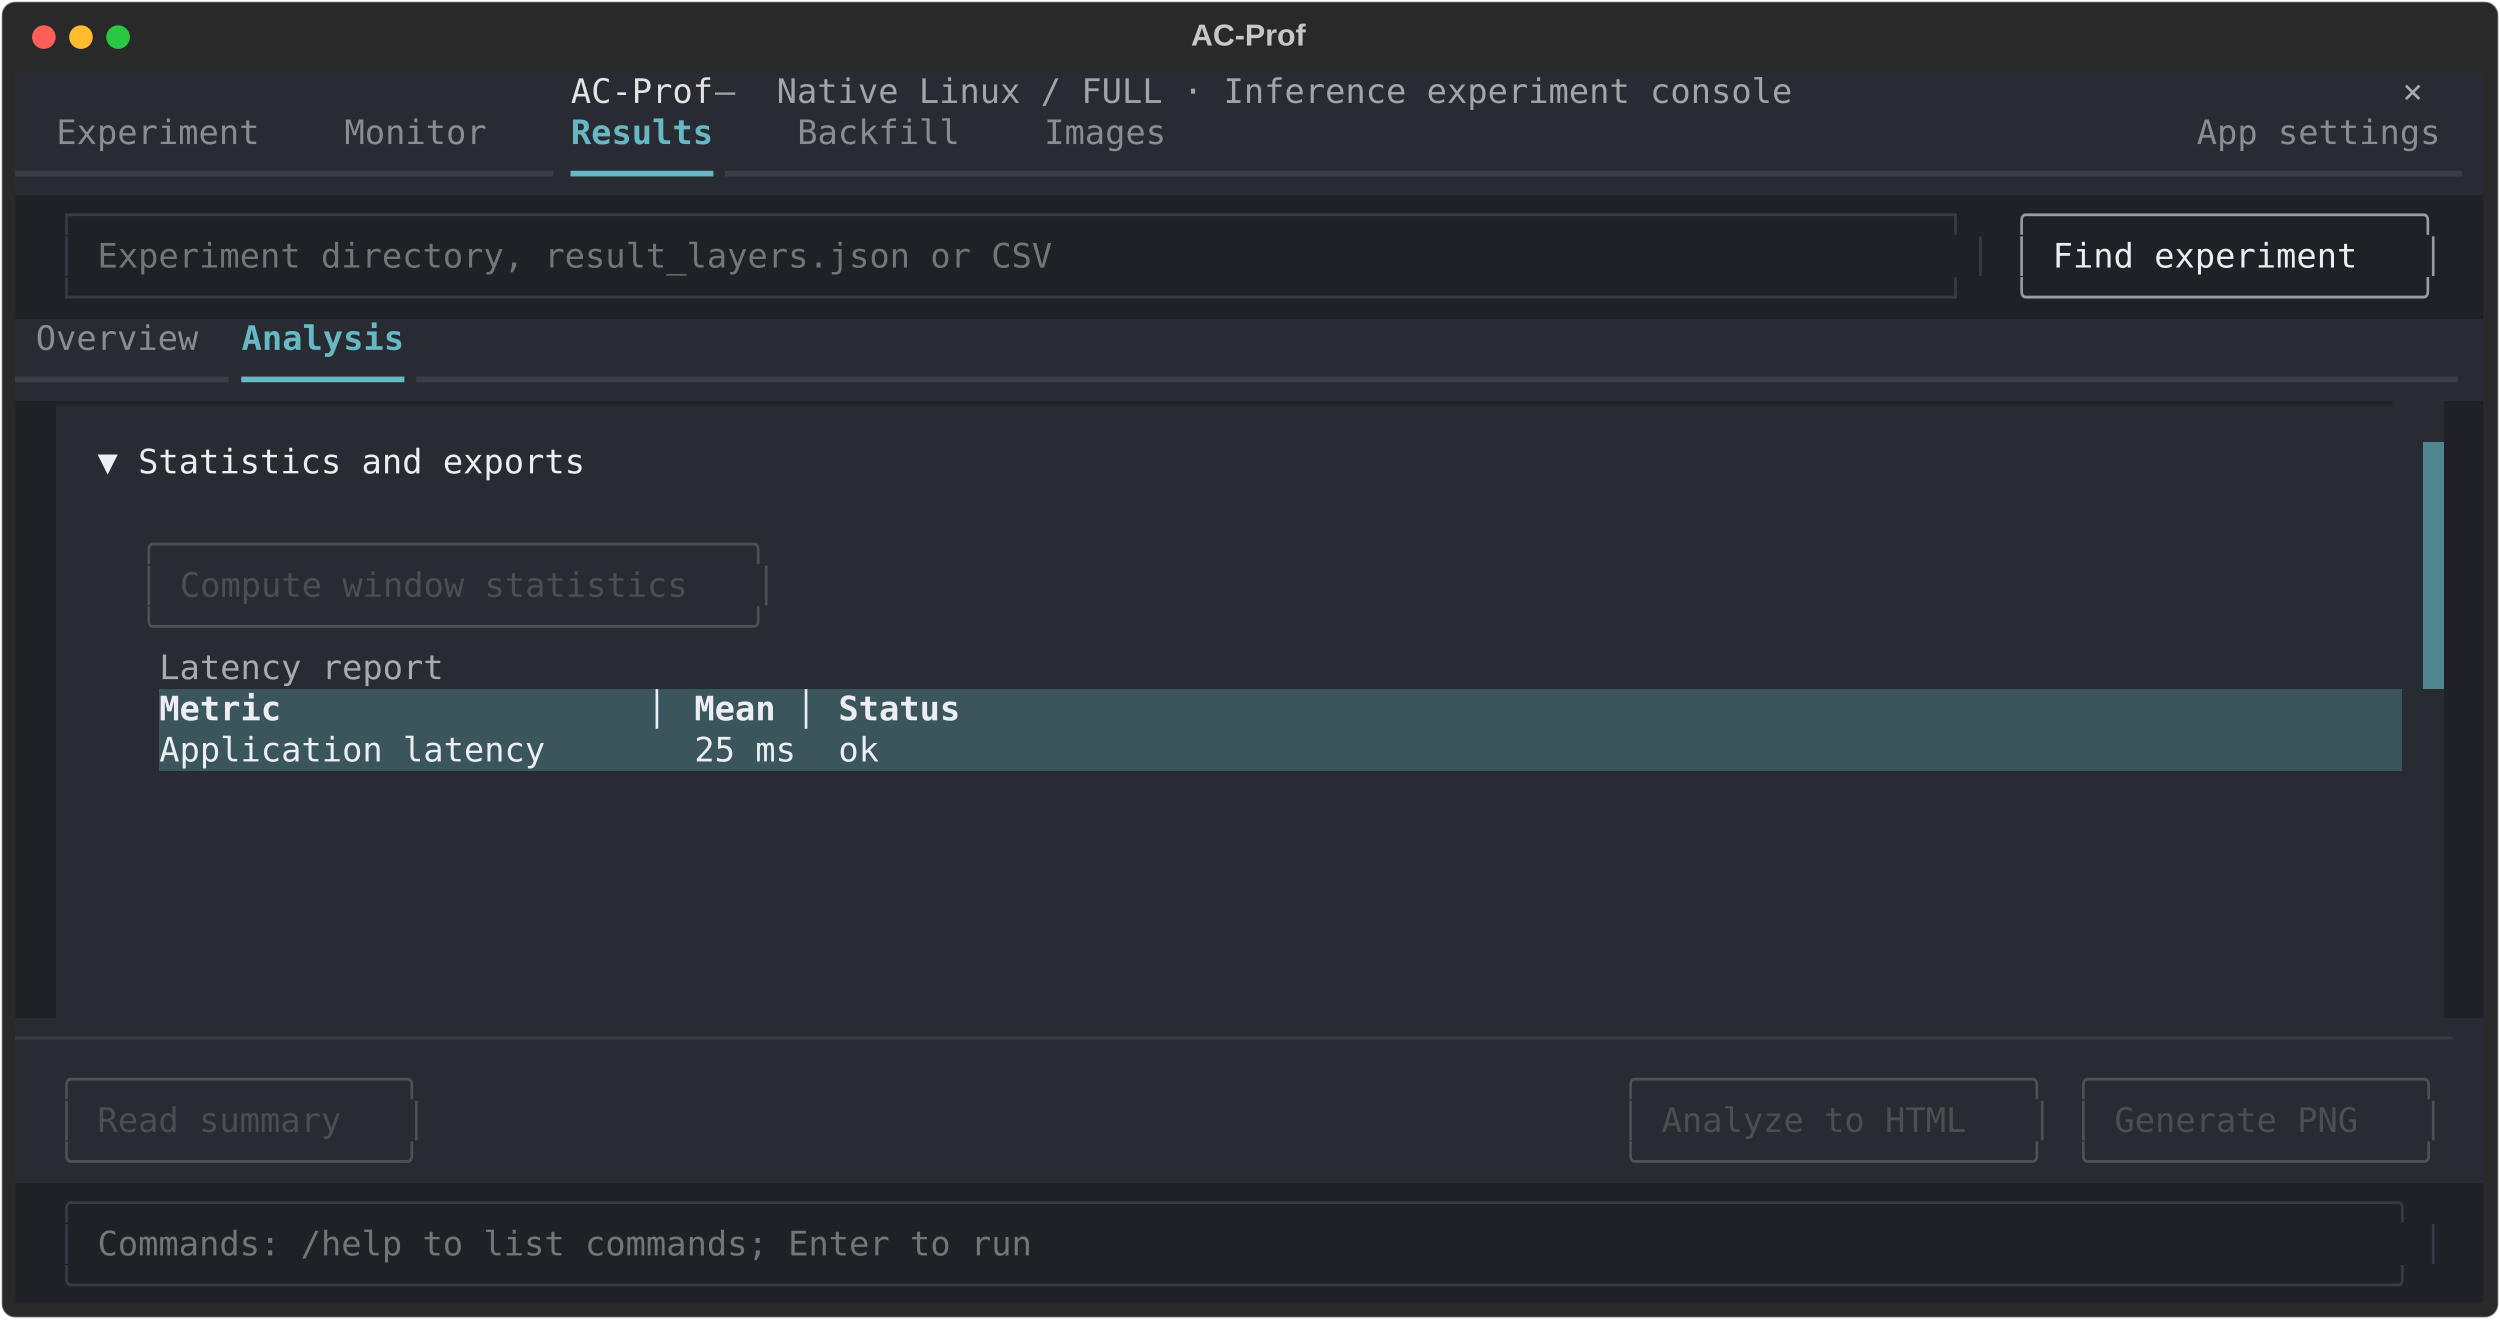
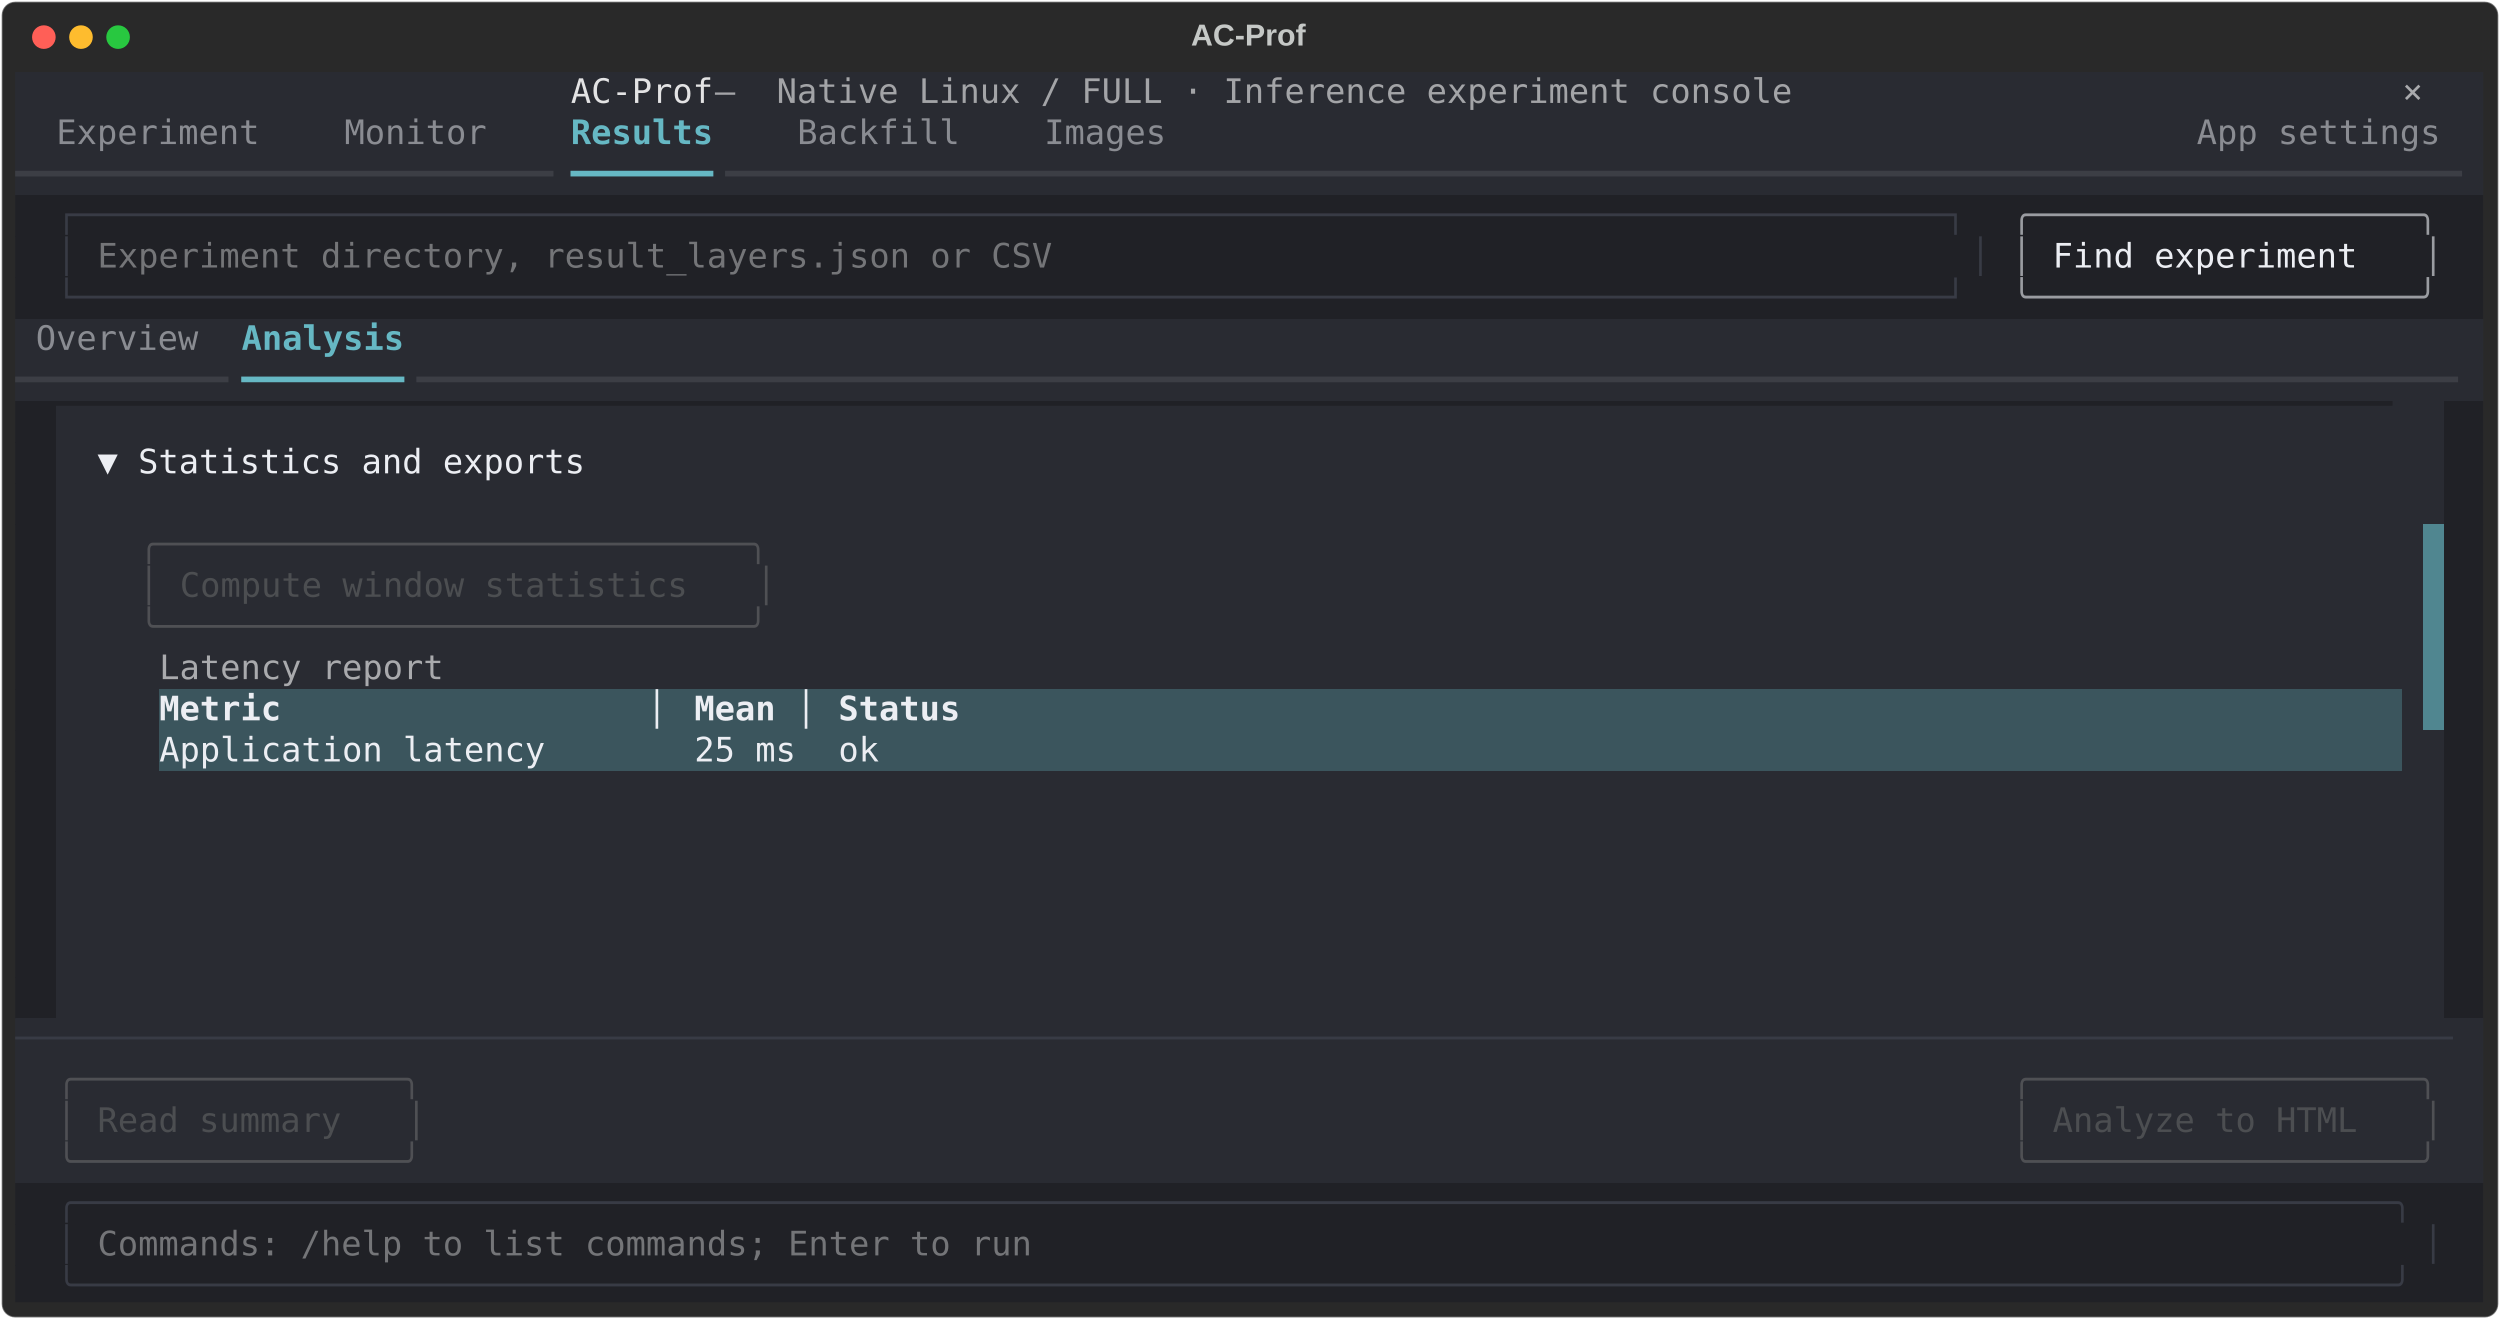
<svg xmlns="http://www.w3.org/2000/svg" class="rich-terminal" viewBox="0 0 1482 782.0">
  <style>

    @font-face {
        font-family: "Fira Code";
        src: local("FiraCode-Regular"),
                url("https://cdnjs.cloudflare.com/ajax/libs/firacode/6.2.0/woff2/FiraCode-Regular.woff2") format("woff2"),
                url("https://cdnjs.cloudflare.com/ajax/libs/firacode/6.2.0/woff/FiraCode-Regular.woff") format("woff");
        font-style: normal;
        font-weight: 400;
    }
    @font-face {
        font-family: "Fira Code";
        src: local("FiraCode-Bold"),
                url("https://cdnjs.cloudflare.com/ajax/libs/firacode/6.2.0/woff2/FiraCode-Bold.woff2") format("woff2"),
                url("https://cdnjs.cloudflare.com/ajax/libs/firacode/6.2.0/woff/FiraCode-Bold.woff") format("woff");
        font-style: bold;
        font-weight: 700;
    }

    .terminal-matrix {
        font-family: Fira Code, monospace;
        font-size: 20px;
        line-height: 24.4px;
        font-variant-east-asian: full-width;
    }

    .terminal-title {
        font-size: 18px;
        font-weight: bold;
        font-family: arial;
    }

    .terminal-r1 { fill: #e3e3e4 }
.terminal-r2 { fill: #a3a4a7 }
.terminal-r3 { fill: #c5c8c6 }
.terminal-r4 { fill: #a9aaad }
.terminal-r5 { fill: #8a8c92 }
.terminal-r6 { fill: #66b8c4;font-weight: bold }
.terminal-r7 { fill: #3c3e45 }
.terminal-r8 { fill: #66b8c4 }
.terminal-r9 { fill: #383b45 }
.terminal-r10 { fill: #9a9ca1 }
.terminal-r11 { fill: #747578 }
.terminal-r12 { fill: #eceef3 }
.terminal-r13 { fill: #202126 }
.terminal-r14 { fill: #4f5054 }
.terminal-r15 { fill: #4c4e51 }
.terminal-r16 { fill: #eceef3;font-weight: bold }
    </style>
  <defs>
    <clipPath id="terminal-clip-terminal">
      <rect x="0" y="0" width="1463.0" height="731.0" />
    </clipPath>
    <clipPath id="terminal-line-0">
      <rect x="0" y="1.5" width="1464" height="24.65" />
    </clipPath>
    <clipPath id="terminal-line-1">
      <rect x="0" y="25.9" width="1464" height="24.65" />
    </clipPath>
    <clipPath id="terminal-line-2">
      <rect x="0" y="50.3" width="1464" height="24.65" />
    </clipPath>
    <clipPath id="terminal-line-3">
      <rect x="0" y="74.7" width="1464" height="24.65" />
    </clipPath>
    <clipPath id="terminal-line-4">
      <rect x="0" y="99.1" width="1464" height="24.65" />
    </clipPath>
    <clipPath id="terminal-line-5">
      <rect x="0" y="123.5" width="1464" height="24.65" />
    </clipPath>
    <clipPath id="terminal-line-6">
      <rect x="0" y="147.9" width="1464" height="24.65" />
    </clipPath>
    <clipPath id="terminal-line-7">
      <rect x="0" y="172.3" width="1464" height="24.65" />
    </clipPath>
    <clipPath id="terminal-line-8">
      <rect x="0" y="196.7" width="1464" height="24.65" />
    </clipPath>
    <clipPath id="terminal-line-9">
      <rect x="0" y="221.1" width="1464" height="24.65" />
    </clipPath>
    <clipPath id="terminal-line-10">
      <rect x="0" y="245.5" width="1464" height="24.65" />
    </clipPath>
    <clipPath id="terminal-line-11">
      <rect x="0" y="269.9" width="1464" height="24.65" />
    </clipPath>
    <clipPath id="terminal-line-12">
      <rect x="0" y="294.3" width="1464" height="24.65" />
    </clipPath>
    <clipPath id="terminal-line-13">
      <rect x="0" y="318.7" width="1464" height="24.65" />
    </clipPath>
    <clipPath id="terminal-line-14">
      <rect x="0" y="343.1" width="1464" height="24.65" />
    </clipPath>
    <clipPath id="terminal-line-15">
      <rect x="0" y="367.5" width="1464" height="24.65" />
    </clipPath>
    <clipPath id="terminal-line-16">
      <rect x="0" y="391.9" width="1464" height="24.65" />
    </clipPath>
    <clipPath id="terminal-line-17">
      <rect x="0" y="416.3" width="1464" height="24.65" />
    </clipPath>
    <clipPath id="terminal-line-18">
      <rect x="0" y="440.7" width="1464" height="24.65" />
    </clipPath>
    <clipPath id="terminal-line-19">
      <rect x="0" y="465.1" width="1464" height="24.65" />
    </clipPath>
    <clipPath id="terminal-line-20">
      <rect x="0" y="489.5" width="1464" height="24.65" />
    </clipPath>
    <clipPath id="terminal-line-21">
      <rect x="0" y="513.9" width="1464" height="24.65" />
    </clipPath>
    <clipPath id="terminal-line-22">
      <rect x="0" y="538.3" width="1464" height="24.65" />
    </clipPath>
    <clipPath id="terminal-line-23">
      <rect x="0" y="562.7" width="1464" height="24.65" />
    </clipPath>
    <clipPath id="terminal-line-24">
      <rect x="0" y="587.1" width="1464" height="24.65" />
    </clipPath>
    <clipPath id="terminal-line-25">
      <rect x="0" y="611.5" width="1464" height="24.65" />
    </clipPath>
    <clipPath id="terminal-line-26">
      <rect x="0" y="635.9" width="1464" height="24.65" />
    </clipPath>
    <clipPath id="terminal-line-27">
      <rect x="0" y="660.3" width="1464" height="24.65" />
    </clipPath>
    <clipPath id="terminal-line-28">
      <rect x="0" y="684.7" width="1464" height="24.65" />
    </clipPath>
  </defs>
  <rect fill="#292929" stroke="rgba(255,255,255,0.35)" stroke-width="1" x="1" y="1" width="1480" height="780" rx="8" />
  <text class="terminal-title" fill="#c5c8c6" text-anchor="middle" x="740" y="27">AC-Prof</text>
  <g transform="translate(26,22)">
    <circle cx="0" cy="0" r="7" fill="#ff5f57" />
    <circle cx="22" cy="0" r="7" fill="#febc2e" />
    <circle cx="44" cy="0" r="7" fill="#28c840" />
  </g>
  <g transform="translate(9, 41)" clip-path="url(#terminal-clip-terminal)">
    <rect fill="#292b32" x="0" y="1.5" width="329.4" height="24.65" shape-rendering="crispEdges" />
    <rect fill="#292b32" x="329.4" y="1.5" width="85.4" height="24.65" shape-rendering="crispEdges" />
    <rect fill="#292b32" x="414.8" y="1.5" width="36.6" height="24.65" shape-rendering="crispEdges" />
    <rect fill="#292b32" x="451.4" y="1.5" width="610" height="24.65" shape-rendering="crispEdges" />
    <rect fill="#292b32" x="1061.4" y="1.5" width="341.6" height="24.65" shape-rendering="crispEdges" />
    <rect fill="#292b32" x="1403" y="1.5" width="12.2" height="24.65" shape-rendering="crispEdges" />
    <rect fill="#292b32" x="1415.2" y="1.5" width="36.6" height="24.65" shape-rendering="crispEdges" />
    <rect fill="#292b32" x="1451.8" y="1.5" width="12.2" height="24.65" shape-rendering="crispEdges" />
    <rect fill="#292b32" x="0" y="25.9" width="24.4" height="24.65" shape-rendering="crispEdges" />
    <rect fill="#292b32" x="24.4" y="25.9" width="122" height="24.65" shape-rendering="crispEdges" />
    <rect fill="#292b32" x="146.4" y="25.9" width="48.8" height="24.65" shape-rendering="crispEdges" />
    <rect fill="#292b32" x="195.2" y="25.9" width="85.4" height="24.65" shape-rendering="crispEdges" />
    <rect fill="#292b32" x="280.6" y="25.9" width="48.8" height="24.65" shape-rendering="crispEdges" />
    <rect fill="#292b32" x="329.4" y="25.9" width="85.4" height="24.65" shape-rendering="crispEdges" />
    <rect fill="#292b32" x="414.8" y="25.9" width="48.8" height="24.65" shape-rendering="crispEdges" />
    <rect fill="#292b32" x="463.6" y="25.9" width="97.6" height="24.65" shape-rendering="crispEdges" />
    <rect fill="#292b32" x="561.2" y="25.9" width="48.8" height="24.65" shape-rendering="crispEdges" />
    <rect fill="#292b32" x="610" y="25.9" width="73.2" height="24.65" shape-rendering="crispEdges" />
    <rect fill="#292b32" x="683.2" y="25.9" width="610" height="24.65" shape-rendering="crispEdges" />
    <rect fill="#292b32" x="1293.2" y="25.9" width="146.4" height="24.65" shape-rendering="crispEdges" />
    <rect fill="#292b32" x="1439.6" y="25.9" width="24.4" height="24.65" shape-rendering="crispEdges" />
    <rect fill="#292b32" x="0" y="50.3" width="329.4" height="24.65" shape-rendering="crispEdges" />
    <rect fill="#292b32" x="329.4" y="50.3" width="85.4" height="24.65" shape-rendering="crispEdges" />
    <rect fill="#292b32" x="414.8" y="50.3" width="1049.2" height="24.65" shape-rendering="crispEdges" />
    <rect fill="#202126" x="0" y="74.7" width="24.4" height="24.65" shape-rendering="crispEdges" />
    <rect fill="#202126" x="24.4" y="74.7" width="1146.8" height="24.65" shape-rendering="crispEdges" />
    <rect fill="#202126" x="1171.2" y="74.7" width="12.2" height="24.65" shape-rendering="crispEdges" />
    <rect fill="#202126" x="1183.4" y="74.7" width="256.2" height="24.65" shape-rendering="crispEdges" />
    <rect fill="#202126" x="1439.6" y="74.7" width="24.4" height="24.65" shape-rendering="crispEdges" />
    <rect fill="#202126" x="0" y="99.1" width="24.4" height="24.65" shape-rendering="crispEdges" />
    <rect fill="#202126" x="24.4" y="99.1" width="12.2" height="24.65" shape-rendering="crispEdges" />
    <rect fill="#202126" x="36.6" y="99.1" width="12.2" height="24.65" shape-rendering="crispEdges" />
    <rect fill="#202126" x="48.8" y="99.1" width="573.4" height="24.65" shape-rendering="crispEdges" />
    <rect fill="#202126" x="622.2" y="99.1" width="524.6" height="24.65" shape-rendering="crispEdges" />
    <rect fill="#202126" x="1146.8" y="99.1" width="12.2" height="24.65" shape-rendering="crispEdges" />
    <rect fill="#202126" x="1159" y="99.1" width="12.2" height="24.65" shape-rendering="crispEdges" />
    <rect fill="#202126" x="1171.2" y="99.1" width="12.2" height="24.65" shape-rendering="crispEdges" />
    <rect fill="#202126" x="1183.4" y="99.1" width="12.2" height="24.65" shape-rendering="crispEdges" />
    <rect fill="#202126" x="1195.6" y="99.1" width="12.2" height="24.65" shape-rendering="crispEdges" />
    <rect fill="#202126" x="1207.8" y="99.1" width="207.4" height="24.65" shape-rendering="crispEdges" />
    <rect fill="#202126" x="1415.2" y="99.1" width="12.2" height="24.65" shape-rendering="crispEdges" />
    <rect fill="#202126" x="1427.4" y="99.1" width="12.2" height="24.65" shape-rendering="crispEdges" />
    <rect fill="#202126" x="1439.6" y="99.1" width="24.4" height="24.65" shape-rendering="crispEdges" />
    <rect fill="#202126" x="0" y="123.5" width="24.4" height="24.65" shape-rendering="crispEdges" />
    <rect fill="#202126" x="24.4" y="123.5" width="1146.8" height="24.65" shape-rendering="crispEdges" />
    <rect fill="#202126" x="1171.2" y="123.5" width="12.2" height="24.65" shape-rendering="crispEdges" />
    <rect fill="#202126" x="1183.4" y="123.5" width="256.2" height="24.65" shape-rendering="crispEdges" />
    <rect fill="#202126" x="1439.6" y="123.5" width="24.4" height="24.65" shape-rendering="crispEdges" />
    <rect fill="#292b32" x="0" y="147.9" width="12.2" height="24.65" shape-rendering="crispEdges" />
    <rect fill="#292b32" x="12.2" y="147.9" width="97.6" height="24.65" shape-rendering="crispEdges" />
    <rect fill="#292b32" x="109.8" y="147.9" width="24.4" height="24.65" shape-rendering="crispEdges" />
    <rect fill="#292b32" x="134.2" y="147.9" width="97.6" height="24.65" shape-rendering="crispEdges" />
    <rect fill="#292b32" x="231.8" y="147.9" width="1232.2" height="24.65" shape-rendering="crispEdges" />
    <rect fill="#292b32" x="0" y="172.3" width="134.2" height="24.65" shape-rendering="crispEdges" />
    <rect fill="#292b32" x="134.2" y="172.3" width="97.6" height="24.65" shape-rendering="crispEdges" />
    <rect fill="#292b32" x="231.8" y="172.3" width="1232.2" height="24.65" shape-rendering="crispEdges" />
    <rect fill="#202126" x="0" y="196.7" width="24.4" height="24.65" shape-rendering="crispEdges" />
    <rect fill="#292b32" x="24.4" y="196.7" width="1403" height="24.65" shape-rendering="crispEdges" />
    <rect fill="#292b32" x="1427.4" y="196.7" width="12.2" height="24.65" shape-rendering="crispEdges" />
    <rect fill="#202126" x="1439.6" y="196.7" width="24.4" height="24.65" shape-rendering="crispEdges" />
    <rect fill="#202126" x="0" y="221.1" width="24.4" height="24.65" shape-rendering="crispEdges" />
    <rect fill="#292b32" x="24.4" y="221.1" width="24.4" height="24.65" shape-rendering="crispEdges" />
    <rect fill="#292b32" x="48.8" y="221.1" width="292.8" height="24.65" shape-rendering="crispEdges" />
    <rect fill="#292b32" x="341.6" y="221.1" width="1085.8" height="24.65" shape-rendering="crispEdges" />
-     <rect fill="#508690" x="1427.4" y="221.1" width="12.2" height="24.65" shape-rendering="crispEdges" />
+     <rect fill="#292b32" x="1427.4" y="221.1" width="12.2" height="24.65" shape-rendering="crispEdges" />
    <rect fill="#202126" x="1439.6" y="221.1" width="24.4" height="24.65" shape-rendering="crispEdges" />
    <rect fill="#202126" x="0" y="245.5" width="24.4" height="24.65" shape-rendering="crispEdges" />
    <rect fill="#292b32" x="24.4" y="245.5" width="1403" height="24.65" shape-rendering="crispEdges" />
-     <rect fill="#508690" x="1427.4" y="245.5" width="12.2" height="24.65" shape-rendering="crispEdges" />
+     <rect fill="#292b32" x="1427.4" y="245.5" width="12.2" height="24.65" shape-rendering="crispEdges" />
    <rect fill="#202126" x="1439.6" y="245.5" width="24.4" height="24.65" shape-rendering="crispEdges" />
    <rect fill="#202126" x="0" y="269.9" width="24.4" height="24.65" shape-rendering="crispEdges" />
    <rect fill="#292b32" x="24.4" y="269.9" width="48.8" height="24.65" shape-rendering="crispEdges" />
    <rect fill="#292b32" x="73.2" y="269.9" width="378.2" height="24.65" shape-rendering="crispEdges" />
    <rect fill="#292b32" x="451.4" y="269.9" width="976" height="24.65" shape-rendering="crispEdges" />
    <rect fill="#508690" x="1427.4" y="269.9" width="12.2" height="24.65" shape-rendering="crispEdges" />
    <rect fill="#202126" x="1439.6" y="269.9" width="24.4" height="24.65" shape-rendering="crispEdges" />
    <rect fill="#202126" x="0" y="294.3" width="24.4" height="24.65" shape-rendering="crispEdges" />
    <rect fill="#292b32" x="24.4" y="294.3" width="48.8" height="24.65" shape-rendering="crispEdges" />
    <rect fill="#292b32" x="73.2" y="294.3" width="12.2" height="24.65" shape-rendering="crispEdges" />
    <rect fill="#292b32" x="85.4" y="294.3" width="12.2" height="24.65" shape-rendering="crispEdges" />
    <rect fill="#292b32" x="97.6" y="294.3" width="329.4" height="24.65" shape-rendering="crispEdges" />
    <rect fill="#292b32" x="427" y="294.3" width="12.2" height="24.65" shape-rendering="crispEdges" />
    <rect fill="#292b32" x="439.2" y="294.3" width="12.2" height="24.65" shape-rendering="crispEdges" />
    <rect fill="#292b32" x="451.4" y="294.3" width="976" height="24.65" shape-rendering="crispEdges" />
    <rect fill="#508690" x="1427.4" y="294.3" width="12.2" height="24.65" shape-rendering="crispEdges" />
    <rect fill="#202126" x="1439.6" y="294.3" width="24.4" height="24.65" shape-rendering="crispEdges" />
    <rect fill="#202126" x="0" y="318.7" width="24.4" height="24.65" shape-rendering="crispEdges" />
    <rect fill="#292b32" x="24.4" y="318.7" width="48.8" height="24.65" shape-rendering="crispEdges" />
    <rect fill="#292b32" x="73.2" y="318.7" width="378.2" height="24.65" shape-rendering="crispEdges" />
    <rect fill="#292b32" x="451.4" y="318.7" width="976" height="24.65" shape-rendering="crispEdges" />
    <rect fill="#508690" x="1427.4" y="318.7" width="12.2" height="24.65" shape-rendering="crispEdges" />
    <rect fill="#202126" x="1439.6" y="318.7" width="24.4" height="24.65" shape-rendering="crispEdges" />
    <rect fill="#202126" x="0" y="343.1" width="24.4" height="24.65" shape-rendering="crispEdges" />
    <rect fill="#292b32" x="24.4" y="343.1" width="61" height="24.65" shape-rendering="crispEdges" />
    <rect fill="#292b32" x="85.4" y="343.1" width="170.8" height="24.65" shape-rendering="crispEdges" />
    <rect fill="#292b32" x="256.2" y="343.1" width="1171.2" height="24.65" shape-rendering="crispEdges" />
    <rect fill="#508690" x="1427.4" y="343.1" width="12.2" height="24.65" shape-rendering="crispEdges" />
    <rect fill="#202126" x="1439.6" y="343.1" width="24.4" height="24.65" shape-rendering="crispEdges" />
    <rect fill="#202126" x="0" y="367.5" width="24.4" height="24.65" shape-rendering="crispEdges" />
    <rect fill="#292b32" x="24.4" y="367.5" width="61" height="24.65" shape-rendering="crispEdges" />
    <rect fill="#3b555d" x="85.4" y="367.5" width="317.2" height="24.65" shape-rendering="crispEdges" />
    <rect fill="#3b555d" x="402.6" y="367.5" width="85.4" height="24.65" shape-rendering="crispEdges" />
    <rect fill="#3b555d" x="488" y="367.5" width="97.6" height="24.65" shape-rendering="crispEdges" />
    <rect fill="#3b555d" x="585.6" y="367.5" width="829.6" height="24.65" shape-rendering="crispEdges" />
    <rect fill="#292b32" x="1415.2" y="367.5" width="12.2" height="24.65" shape-rendering="crispEdges" />
-     <rect fill="#292b32" x="1427.4" y="367.5" width="12.2" height="24.65" shape-rendering="crispEdges" />
+     <rect fill="#508690" x="1427.4" y="367.5" width="12.2" height="24.65" shape-rendering="crispEdges" />
    <rect fill="#202126" x="1439.6" y="367.5" width="24.4" height="24.65" shape-rendering="crispEdges" />
    <rect fill="#202126" x="0" y="391.9" width="24.4" height="24.65" shape-rendering="crispEdges" />
    <rect fill="#292b32" x="24.4" y="391.9" width="61" height="24.65" shape-rendering="crispEdges" />
    <rect fill="#3b555d" x="85.4" y="391.9" width="317.2" height="24.65" shape-rendering="crispEdges" />
    <rect fill="#3b555d" x="402.6" y="391.9" width="85.4" height="24.65" shape-rendering="crispEdges" />
    <rect fill="#3b555d" x="488" y="391.9" width="97.6" height="24.65" shape-rendering="crispEdges" />
    <rect fill="#3b555d" x="585.6" y="391.9" width="829.6" height="24.65" shape-rendering="crispEdges" />
    <rect fill="#292b32" x="1415.2" y="391.9" width="12.2" height="24.65" shape-rendering="crispEdges" />
    <rect fill="#292b32" x="1427.4" y="391.9" width="12.2" height="24.65" shape-rendering="crispEdges" />
    <rect fill="#202126" x="1439.6" y="391.9" width="24.4" height="24.65" shape-rendering="crispEdges" />
    <rect fill="#202126" x="0" y="416.3" width="24.4" height="24.65" shape-rendering="crispEdges" />
    <rect fill="#292b32" x="24.4" y="416.3" width="61" height="24.65" shape-rendering="crispEdges" />
    <rect fill="#292b32" x="85.4" y="416.3" width="1329.8" height="24.65" shape-rendering="crispEdges" />
    <rect fill="#292b32" x="1415.2" y="416.3" width="12.2" height="24.65" shape-rendering="crispEdges" />
    <rect fill="#292b32" x="1427.4" y="416.3" width="12.2" height="24.65" shape-rendering="crispEdges" />
    <rect fill="#202126" x="1439.6" y="416.3" width="24.4" height="24.65" shape-rendering="crispEdges" />
    <rect fill="#202126" x="0" y="440.7" width="24.4" height="24.65" shape-rendering="crispEdges" />
    <rect fill="#292b32" x="24.4" y="440.7" width="61" height="24.65" shape-rendering="crispEdges" />
    <rect fill="#292b32" x="85.4" y="440.7" width="1329.8" height="24.65" shape-rendering="crispEdges" />
    <rect fill="#292b32" x="1415.2" y="440.7" width="12.2" height="24.65" shape-rendering="crispEdges" />
    <rect fill="#292b32" x="1427.4" y="440.7" width="12.2" height="24.65" shape-rendering="crispEdges" />
    <rect fill="#202126" x="1439.6" y="440.7" width="24.4" height="24.65" shape-rendering="crispEdges" />
    <rect fill="#202126" x="0" y="465.1" width="24.4" height="24.65" shape-rendering="crispEdges" />
    <rect fill="#292b32" x="24.4" y="465.1" width="61" height="24.65" shape-rendering="crispEdges" />
    <rect fill="#292b32" x="85.4" y="465.1" width="1329.8" height="24.65" shape-rendering="crispEdges" />
    <rect fill="#292b32" x="1415.2" y="465.1" width="12.2" height="24.65" shape-rendering="crispEdges" />
    <rect fill="#292b32" x="1427.4" y="465.1" width="12.2" height="24.65" shape-rendering="crispEdges" />
    <rect fill="#202126" x="1439.6" y="465.1" width="24.4" height="24.65" shape-rendering="crispEdges" />
    <rect fill="#202126" x="0" y="489.5" width="24.4" height="24.65" shape-rendering="crispEdges" />
    <rect fill="#292b32" x="24.4" y="489.5" width="61" height="24.65" shape-rendering="crispEdges" />
    <rect fill="#292b32" x="85.4" y="489.5" width="1329.8" height="24.65" shape-rendering="crispEdges" />
    <rect fill="#292b32" x="1415.2" y="489.5" width="12.2" height="24.65" shape-rendering="crispEdges" />
    <rect fill="#292b32" x="1427.4" y="489.5" width="12.2" height="24.65" shape-rendering="crispEdges" />
    <rect fill="#202126" x="1439.6" y="489.5" width="24.4" height="24.65" shape-rendering="crispEdges" />
    <rect fill="#202126" x="0" y="513.9" width="24.4" height="24.65" shape-rendering="crispEdges" />
    <rect fill="#292b32" x="24.4" y="513.9" width="61" height="24.65" shape-rendering="crispEdges" />
    <rect fill="#292b32" x="85.4" y="513.9" width="1329.8" height="24.65" shape-rendering="crispEdges" />
    <rect fill="#292b32" x="1415.2" y="513.9" width="12.2" height="24.65" shape-rendering="crispEdges" />
    <rect fill="#292b32" x="1427.4" y="513.9" width="12.2" height="24.65" shape-rendering="crispEdges" />
    <rect fill="#202126" x="1439.6" y="513.9" width="24.4" height="24.65" shape-rendering="crispEdges" />
    <rect fill="#202126" x="0" y="538.3" width="24.4" height="24.65" shape-rendering="crispEdges" />
    <rect fill="#292b32" x="24.4" y="538.3" width="61" height="24.65" shape-rendering="crispEdges" />
    <rect fill="#292b32" x="85.4" y="538.3" width="1329.8" height="24.65" shape-rendering="crispEdges" />
    <rect fill="#292b32" x="1415.2" y="538.3" width="12.2" height="24.65" shape-rendering="crispEdges" />
    <rect fill="#292b32" x="1427.4" y="538.3" width="12.2" height="24.65" shape-rendering="crispEdges" />
    <rect fill="#202126" x="1439.6" y="538.3" width="24.4" height="24.65" shape-rendering="crispEdges" />
    <rect fill="#292b32" x="0" y="562.7" width="1464" height="24.65" shape-rendering="crispEdges" />
    <rect fill="#292b32" x="0" y="587.1" width="24.4" height="24.65" shape-rendering="crispEdges" />
    <rect fill="#292b32" x="24.4" y="587.1" width="219.6" height="24.65" shape-rendering="crispEdges" />
-     <rect fill="#292b32" x="244" y="587.1" width="707.6" height="24.65" shape-rendering="crispEdges" />
-     <rect fill="#292b32" x="951.6" y="587.1" width="256.2" height="24.65" shape-rendering="crispEdges" />
-     <rect fill="#292b32" x="1207.8" y="587.1" width="12.2" height="24.65" shape-rendering="crispEdges" />
-     <rect fill="#292b32" x="1220" y="587.1" width="219.6" height="24.65" shape-rendering="crispEdges" />
+     <rect fill="#292b32" x="244" y="587.1" width="939.4" height="24.65" shape-rendering="crispEdges" />
+     <rect fill="#292b32" x="1183.4" y="587.1" width="256.2" height="24.65" shape-rendering="crispEdges" />
    <rect fill="#292b32" x="1439.6" y="587.1" width="24.4" height="24.65" shape-rendering="crispEdges" />
    <rect fill="#292b32" x="0" y="611.5" width="24.4" height="24.65" shape-rendering="crispEdges" />
    <rect fill="#292b32" x="24.4" y="611.5" width="12.2" height="24.65" shape-rendering="crispEdges" />
    <rect fill="#292b32" x="36.6" y="611.5" width="12.2" height="24.65" shape-rendering="crispEdges" />
    <rect fill="#292b32" x="48.8" y="611.5" width="170.8" height="24.65" shape-rendering="crispEdges" />
    <rect fill="#292b32" x="219.6" y="611.5" width="12.2" height="24.65" shape-rendering="crispEdges" />
    <rect fill="#292b32" x="231.8" y="611.5" width="12.2" height="24.65" shape-rendering="crispEdges" />
-     <rect fill="#292b32" x="244" y="611.5" width="707.6" height="24.65" shape-rendering="crispEdges" />
-     <rect fill="#292b32" x="951.6" y="611.5" width="12.2" height="24.65" shape-rendering="crispEdges" />
-     <rect fill="#292b32" x="963.8" y="611.5" width="12.2" height="24.65" shape-rendering="crispEdges" />
-     <rect fill="#292b32" x="976" y="611.5" width="207.4" height="24.65" shape-rendering="crispEdges" />
+     <rect fill="#292b32" x="244" y="611.5" width="939.4" height="24.65" shape-rendering="crispEdges" />
    <rect fill="#292b32" x="1183.4" y="611.5" width="12.2" height="24.65" shape-rendering="crispEdges" />
    <rect fill="#292b32" x="1195.6" y="611.5" width="12.2" height="24.65" shape-rendering="crispEdges" />
-     <rect fill="#292b32" x="1207.8" y="611.5" width="12.2" height="24.65" shape-rendering="crispEdges" />
-     <rect fill="#292b32" x="1220" y="611.5" width="12.2" height="24.65" shape-rendering="crispEdges" />
-     <rect fill="#292b32" x="1232.2" y="611.5" width="12.2" height="24.65" shape-rendering="crispEdges" />
-     <rect fill="#292b32" x="1244.4" y="611.5" width="170.8" height="24.65" shape-rendering="crispEdges" />
+     <rect fill="#292b32" x="1207.8" y="611.5" width="207.4" height="24.65" shape-rendering="crispEdges" />
    <rect fill="#292b32" x="1415.2" y="611.5" width="12.2" height="24.65" shape-rendering="crispEdges" />
    <rect fill="#292b32" x="1427.4" y="611.5" width="12.2" height="24.65" shape-rendering="crispEdges" />
    <rect fill="#292b32" x="1439.6" y="611.5" width="24.4" height="24.65" shape-rendering="crispEdges" />
    <rect fill="#292b32" x="0" y="635.9" width="24.4" height="24.65" shape-rendering="crispEdges" />
    <rect fill="#292b32" x="24.4" y="635.9" width="219.6" height="24.65" shape-rendering="crispEdges" />
-     <rect fill="#292b32" x="244" y="635.9" width="707.6" height="24.65" shape-rendering="crispEdges" />
-     <rect fill="#292b32" x="951.6" y="635.9" width="256.2" height="24.65" shape-rendering="crispEdges" />
-     <rect fill="#292b32" x="1207.8" y="635.9" width="12.2" height="24.65" shape-rendering="crispEdges" />
-     <rect fill="#292b32" x="1220" y="635.9" width="219.6" height="24.65" shape-rendering="crispEdges" />
+     <rect fill="#292b32" x="244" y="635.9" width="939.4" height="24.65" shape-rendering="crispEdges" />
+     <rect fill="#292b32" x="1183.4" y="635.9" width="256.2" height="24.65" shape-rendering="crispEdges" />
    <rect fill="#292b32" x="1439.6" y="635.9" width="24.4" height="24.65" shape-rendering="crispEdges" />
    <rect fill="#202126" x="0" y="660.3" width="24.4" height="24.65" shape-rendering="crispEdges" />
    <rect fill="#202126" x="24.4" y="660.3" width="1415.2" height="24.65" shape-rendering="crispEdges" />
    <rect fill="#202126" x="1439.6" y="660.3" width="24.4" height="24.65" shape-rendering="crispEdges" />
    <rect fill="#202126" x="0" y="684.7" width="24.4" height="24.65" shape-rendering="crispEdges" />
    <rect fill="#202126" x="24.4" y="684.7" width="12.2" height="24.65" shape-rendering="crispEdges" />
    <rect fill="#202126" x="36.6" y="684.7" width="12.2" height="24.65" shape-rendering="crispEdges" />
    <rect fill="#202126" x="48.8" y="684.7" width="561.2" height="24.65" shape-rendering="crispEdges" />
    <rect fill="#202126" x="610" y="684.7" width="805.2" height="24.65" shape-rendering="crispEdges" />
    <rect fill="#202126" x="1415.2" y="684.7" width="12.2" height="24.65" shape-rendering="crispEdges" />
    <rect fill="#202126" x="1427.4" y="684.7" width="12.2" height="24.65" shape-rendering="crispEdges" />
    <rect fill="#202126" x="1439.6" y="684.7" width="24.4" height="24.65" shape-rendering="crispEdges" />
    <rect fill="#202126" x="0" y="709.1" width="24.4" height="24.65" shape-rendering="crispEdges" />
    <rect fill="#202126" x="24.4" y="709.1" width="1415.2" height="24.65" shape-rendering="crispEdges" />
    <rect fill="#202126" x="1439.6" y="709.1" width="24.4" height="24.65" shape-rendering="crispEdges" />
    <g class="terminal-matrix">
      <text class="terminal-r1" x="329.4" y="20" textLength="85.4" clip-path="url(#terminal-line-0)">AC-Prof</text>
      <text class="terminal-r2" x="414.8" y="20" textLength="36.6" clip-path="url(#terminal-line-0)"> — </text>
      <text class="terminal-r2" x="451.4" y="20" textLength="610" clip-path="url(#terminal-line-0)">Native Linux / FULL · Inference experiment console</text>
      <text class="terminal-r4" x="1415.2" y="20" textLength="36.6" clip-path="url(#terminal-line-0)"> × </text>
      <text class="terminal-r3" x="1464" y="20" textLength="12.2" clip-path="url(#terminal-line-0)">
</text>
      <text class="terminal-r5" x="24.4" y="44.4" textLength="122" clip-path="url(#terminal-line-1)">Experiment</text>
      <text class="terminal-r5" x="195.2" y="44.4" textLength="85.4" clip-path="url(#terminal-line-1)">Monitor</text>
      <text class="terminal-r6" x="329.4" y="44.4" textLength="85.4" clip-path="url(#terminal-line-1)">Results</text>
      <text class="terminal-r5" x="463.6" y="44.4" textLength="97.6" clip-path="url(#terminal-line-1)">Backfill</text>
      <text class="terminal-r5" x="610" y="44.4" textLength="73.2" clip-path="url(#terminal-line-1)">Images</text>
      <text class="terminal-r5" x="1293.2" y="44.4" textLength="146.4" clip-path="url(#terminal-line-1)">App settings</text>
      <text class="terminal-r3" x="1464" y="44.4" textLength="12.2" clip-path="url(#terminal-line-1)">
</text>
      <text class="terminal-r7" x="0" y="68.8" textLength="329.4" clip-path="url(#terminal-line-2)">━━━━━━━━━━━━━━━━━━━━━━━━━━╸</text>
      <text class="terminal-r8" x="329.4" y="68.8" textLength="85.4" clip-path="url(#terminal-line-2)">━━━━━━━</text>
      <text class="terminal-r7" x="414.8" y="68.8" textLength="1049.2" clip-path="url(#terminal-line-2)">╺━━━━━━━━━━━━━━━━━━━━━━━━━━━━━━━━━━━━━━━━━━━━━━━━━━━━━━━━━━━━━━━━━━━━━━━━━━━━━━━━━━━━━</text>
      <text class="terminal-r3" x="1464" y="68.8" textLength="12.2" clip-path="url(#terminal-line-2)">
</text>
      <text class="terminal-r9" x="24.4" y="93.2" textLength="1146.8" clip-path="url(#terminal-line-3)">┌────────────────────────────────────────────────────────────────────────────────────────────┐</text>
      <text class="terminal-r10" x="1183.4" y="93.2" textLength="256.2" clip-path="url(#terminal-line-3)">╭───────────────────╮</text>
      <text class="terminal-r3" x="1464" y="93.2" textLength="12.2" clip-path="url(#terminal-line-3)">
</text>
      <text class="terminal-r9" x="24.4" y="117.6" textLength="12.2" clip-path="url(#terminal-line-4)">│</text>
      <text class="terminal-r11" x="48.8" y="117.6" textLength="573.4" clip-path="url(#terminal-line-4)">Experiment directory, result_layers.json or CSV</text>
      <text class="terminal-r9" x="1159" y="117.6" textLength="12.2" clip-path="url(#terminal-line-4)">│</text>
      <text class="terminal-r10" x="1183.4" y="117.6" textLength="12.2" clip-path="url(#terminal-line-4)">│</text>
      <text class="terminal-r12" x="1207.8" y="117.6" textLength="207.4" clip-path="url(#terminal-line-4)"> Find experiment </text>
      <text class="terminal-r10" x="1427.4" y="117.6" textLength="12.2" clip-path="url(#terminal-line-4)">│</text>
      <text class="terminal-r3" x="1464" y="117.6" textLength="12.2" clip-path="url(#terminal-line-4)">
</text>
      <text class="terminal-r9" x="24.4" y="142" textLength="1146.8" clip-path="url(#terminal-line-5)">└────────────────────────────────────────────────────────────────────────────────────────────┘</text>
      <text class="terminal-r10" x="1183.4" y="142" textLength="256.2" clip-path="url(#terminal-line-5)">╰───────────────────╯</text>
      <text class="terminal-r3" x="1464" y="142" textLength="12.2" clip-path="url(#terminal-line-5)">
</text>
      <text class="terminal-r5" x="12.2" y="166.4" textLength="97.6" clip-path="url(#terminal-line-6)">Overview</text>
      <text class="terminal-r6" x="134.2" y="166.4" textLength="97.6" clip-path="url(#terminal-line-6)">Analysis</text>
      <text class="terminal-r3" x="1464" y="166.4" textLength="12.2" clip-path="url(#terminal-line-6)">
</text>
      <text class="terminal-r7" x="0" y="190.8" textLength="134.2" clip-path="url(#terminal-line-7)">━━━━━━━━━━╸</text>
      <text class="terminal-r8" x="134.2" y="190.8" textLength="97.6" clip-path="url(#terminal-line-7)">━━━━━━━━</text>
      <text class="terminal-r7" x="231.8" y="190.8" textLength="1232.2" clip-path="url(#terminal-line-7)">╺━━━━━━━━━━━━━━━━━━━━━━━━━━━━━━━━━━━━━━━━━━━━━━━━━━━━━━━━━━━━━━━━━━━━━━━━━━━━━━━━━━━━━━━━━━━━━━━━━━━━</text>
      <text class="terminal-r3" x="1464" y="190.8" textLength="12.2" clip-path="url(#terminal-line-7)">
</text>
      <text class="terminal-r13" x="24.4" y="215.2" textLength="1403" clip-path="url(#terminal-line-8)">▔▔▔▔▔▔▔▔▔▔▔▔▔▔▔▔▔▔▔▔▔▔▔▔▔▔▔▔▔▔▔▔▔▔▔▔▔▔▔▔▔▔▔▔▔▔▔▔▔▔▔▔▔▔▔▔▔▔▔▔▔▔▔▔▔▔▔▔▔▔▔▔▔▔▔▔▔▔▔▔▔▔▔▔▔▔▔▔▔▔▔▔▔▔▔▔▔▔▔▔▔▔▔▔▔▔▔▔▔▔▔▔▔▔▔</text>
      <text class="terminal-r3" x="1464" y="215.2" textLength="12.2" clip-path="url(#terminal-line-8)">
</text>
      <text class="terminal-r12" x="48.8" y="239.6" textLength="292.8" clip-path="url(#terminal-line-9)">▼ Statistics and exports</text>
      <text class="terminal-r3" x="1464" y="239.6" textLength="12.2" clip-path="url(#terminal-line-9)">
</text>
      <text class="terminal-r3" x="1464" y="264" textLength="12.2" clip-path="url(#terminal-line-10)">
</text>
      <text class="terminal-r14" x="73.2" y="288.4" textLength="378.2" clip-path="url(#terminal-line-11)">╭─────────────────────────────╮</text>
      <text class="terminal-r3" x="1464" y="288.4" textLength="12.2" clip-path="url(#terminal-line-11)">
</text>
      <text class="terminal-r14" x="73.2" y="312.8" textLength="12.2" clip-path="url(#terminal-line-12)">│</text>
      <text class="terminal-r15" x="97.6" y="312.8" textLength="329.4" clip-path="url(#terminal-line-12)"> Compute window statistics </text>
      <text class="terminal-r14" x="439.2" y="312.8" textLength="12.2" clip-path="url(#terminal-line-12)">│</text>
      <text class="terminal-r3" x="1464" y="312.8" textLength="12.2" clip-path="url(#terminal-line-12)">
</text>
      <text class="terminal-r14" x="73.2" y="337.2" textLength="378.2" clip-path="url(#terminal-line-13)">╰─────────────────────────────╯</text>
      <text class="terminal-r3" x="1464" y="337.2" textLength="12.2" clip-path="url(#terminal-line-13)">
</text>
      <text class="terminal-r4" x="85.4" y="361.6" textLength="170.8" clip-path="url(#terminal-line-14)">Latency report</text>
      <text class="terminal-r3" x="1464" y="361.6" textLength="12.2" clip-path="url(#terminal-line-14)">
</text>
      <text class="terminal-r16" x="85.4" y="386" textLength="317.2" clip-path="url(#terminal-line-15)"> Metric                  │</text>
      <text class="terminal-r16" x="402.6" y="386" textLength="85.4" clip-path="url(#terminal-line-15)"> Mean │</text>
      <text class="terminal-r16" x="488" y="386" textLength="97.6" clip-path="url(#terminal-line-15)"> Status </text>
      <text class="terminal-r3" x="1464" y="386" textLength="12.2" clip-path="url(#terminal-line-15)">
</text>
      <text class="terminal-r12" x="85.4" y="410.4" textLength="317.2" clip-path="url(#terminal-line-16)"> Application latency      </text>
      <text class="terminal-r12" x="402.6" y="410.4" textLength="85.4" clip-path="url(#terminal-line-16)"> 25 ms </text>
      <text class="terminal-r12" x="488" y="410.4" textLength="97.6" clip-path="url(#terminal-line-16)"> ok     </text>
      <text class="terminal-r3" x="1464" y="410.4" textLength="12.2" clip-path="url(#terminal-line-16)">
</text>
      <text class="terminal-r3" x="1464" y="434.8" textLength="12.2" clip-path="url(#terminal-line-17)">
</text>
      <text class="terminal-r3" x="1464" y="459.2" textLength="12.2" clip-path="url(#terminal-line-18)">
</text>
      <text class="terminal-r3" x="1464" y="483.6" textLength="12.2" clip-path="url(#terminal-line-19)">
</text>
      <text class="terminal-r3" x="1464" y="508" textLength="12.2" clip-path="url(#terminal-line-20)">
</text>
      <text class="terminal-r3" x="1464" y="532.4" textLength="12.2" clip-path="url(#terminal-line-21)">
</text>
      <text class="terminal-r3" x="1464" y="556.8" textLength="12.2" clip-path="url(#terminal-line-22)">
</text>
      <text class="terminal-r9" x="0" y="581.2" textLength="1464" clip-path="url(#terminal-line-23)">────────────────────────────────────────────────────────────────────────────────────────────────────────────────────────</text>
      <text class="terminal-r3" x="1464" y="581.2" textLength="12.2" clip-path="url(#terminal-line-23)">
</text>
      <text class="terminal-r14" x="24.4" y="605.6" textLength="219.6" clip-path="url(#terminal-line-24)">╭────────────────╮</text>
-       <text class="terminal-r14" x="951.6" y="605.6" textLength="256.2" clip-path="url(#terminal-line-24)">╭───────────────────╮</text>
-       <text class="terminal-r14" x="1220" y="605.6" textLength="219.6" clip-path="url(#terminal-line-24)">╭────────────────╮</text>
+       <text class="terminal-r14" x="1183.4" y="605.6" textLength="256.2" clip-path="url(#terminal-line-24)">╭───────────────────╮</text>
      <text class="terminal-r3" x="1464" y="605.6" textLength="12.2" clip-path="url(#terminal-line-24)">
</text>
      <text class="terminal-r14" x="24.4" y="630" textLength="12.2" clip-path="url(#terminal-line-25)">│</text>
      <text class="terminal-r15" x="48.8" y="630" textLength="170.8" clip-path="url(#terminal-line-25)"> Read summary </text>
      <text class="terminal-r14" x="231.8" y="630" textLength="12.2" clip-path="url(#terminal-line-25)">│</text>
-       <text class="terminal-r14" x="951.6" y="630" textLength="12.2" clip-path="url(#terminal-line-25)">│</text>
-       <text class="terminal-r15" x="976" y="630" textLength="207.4" clip-path="url(#terminal-line-25)"> Analyze to HTML </text>
-       <text class="terminal-r14" x="1195.6" y="630" textLength="12.2" clip-path="url(#terminal-line-25)">│</text>
-       <text class="terminal-r14" x="1220" y="630" textLength="12.2" clip-path="url(#terminal-line-25)">│</text>
-       <text class="terminal-r15" x="1244.4" y="630" textLength="170.8" clip-path="url(#terminal-line-25)"> Generate PNG </text>
+       <text class="terminal-r14" x="1183.4" y="630" textLength="12.2" clip-path="url(#terminal-line-25)">│</text>
+       <text class="terminal-r15" x="1207.8" y="630" textLength="207.4" clip-path="url(#terminal-line-25)"> Analyze to HTML </text>
      <text class="terminal-r14" x="1427.4" y="630" textLength="12.2" clip-path="url(#terminal-line-25)">│</text>
      <text class="terminal-r3" x="1464" y="630" textLength="12.2" clip-path="url(#terminal-line-25)">
</text>
      <text class="terminal-r14" x="24.4" y="654.4" textLength="219.6" clip-path="url(#terminal-line-26)">╰────────────────╯</text>
-       <text class="terminal-r14" x="951.6" y="654.4" textLength="256.2" clip-path="url(#terminal-line-26)">╰───────────────────╯</text>
-       <text class="terminal-r14" x="1220" y="654.4" textLength="219.6" clip-path="url(#terminal-line-26)">╰────────────────╯</text>
+       <text class="terminal-r14" x="1183.4" y="654.4" textLength="256.2" clip-path="url(#terminal-line-26)">╰───────────────────╯</text>
      <text class="terminal-r3" x="1464" y="654.4" textLength="12.2" clip-path="url(#terminal-line-26)">
</text>
      <text class="terminal-r9" x="24.4" y="678.8" textLength="1415.2" clip-path="url(#terminal-line-27)">╭──────────────────────────────────────────────────────────────────────────────────────────────────────────────────╮</text>
      <text class="terminal-r3" x="1464" y="678.8" textLength="12.2" clip-path="url(#terminal-line-27)">
</text>
      <text class="terminal-r9" x="24.4" y="703.2" textLength="12.2" clip-path="url(#terminal-line-28)">│</text>
      <text class="terminal-r11" x="48.8" y="703.2" textLength="561.2" clip-path="url(#terminal-line-28)">Commands: /help to list commands; Enter to run</text>
      <text class="terminal-r9" x="1427.4" y="703.2" textLength="12.2" clip-path="url(#terminal-line-28)">│</text>
      <text class="terminal-r3" x="1464" y="703.2" textLength="12.2" clip-path="url(#terminal-line-28)">
</text>
      <text class="terminal-r9" x="24.4" y="727.6" textLength="1415.2" clip-path="url(#terminal-line-29)">╰──────────────────────────────────────────────────────────────────────────────────────────────────────────────────╯</text>
    </g>
  </g>
</svg>
